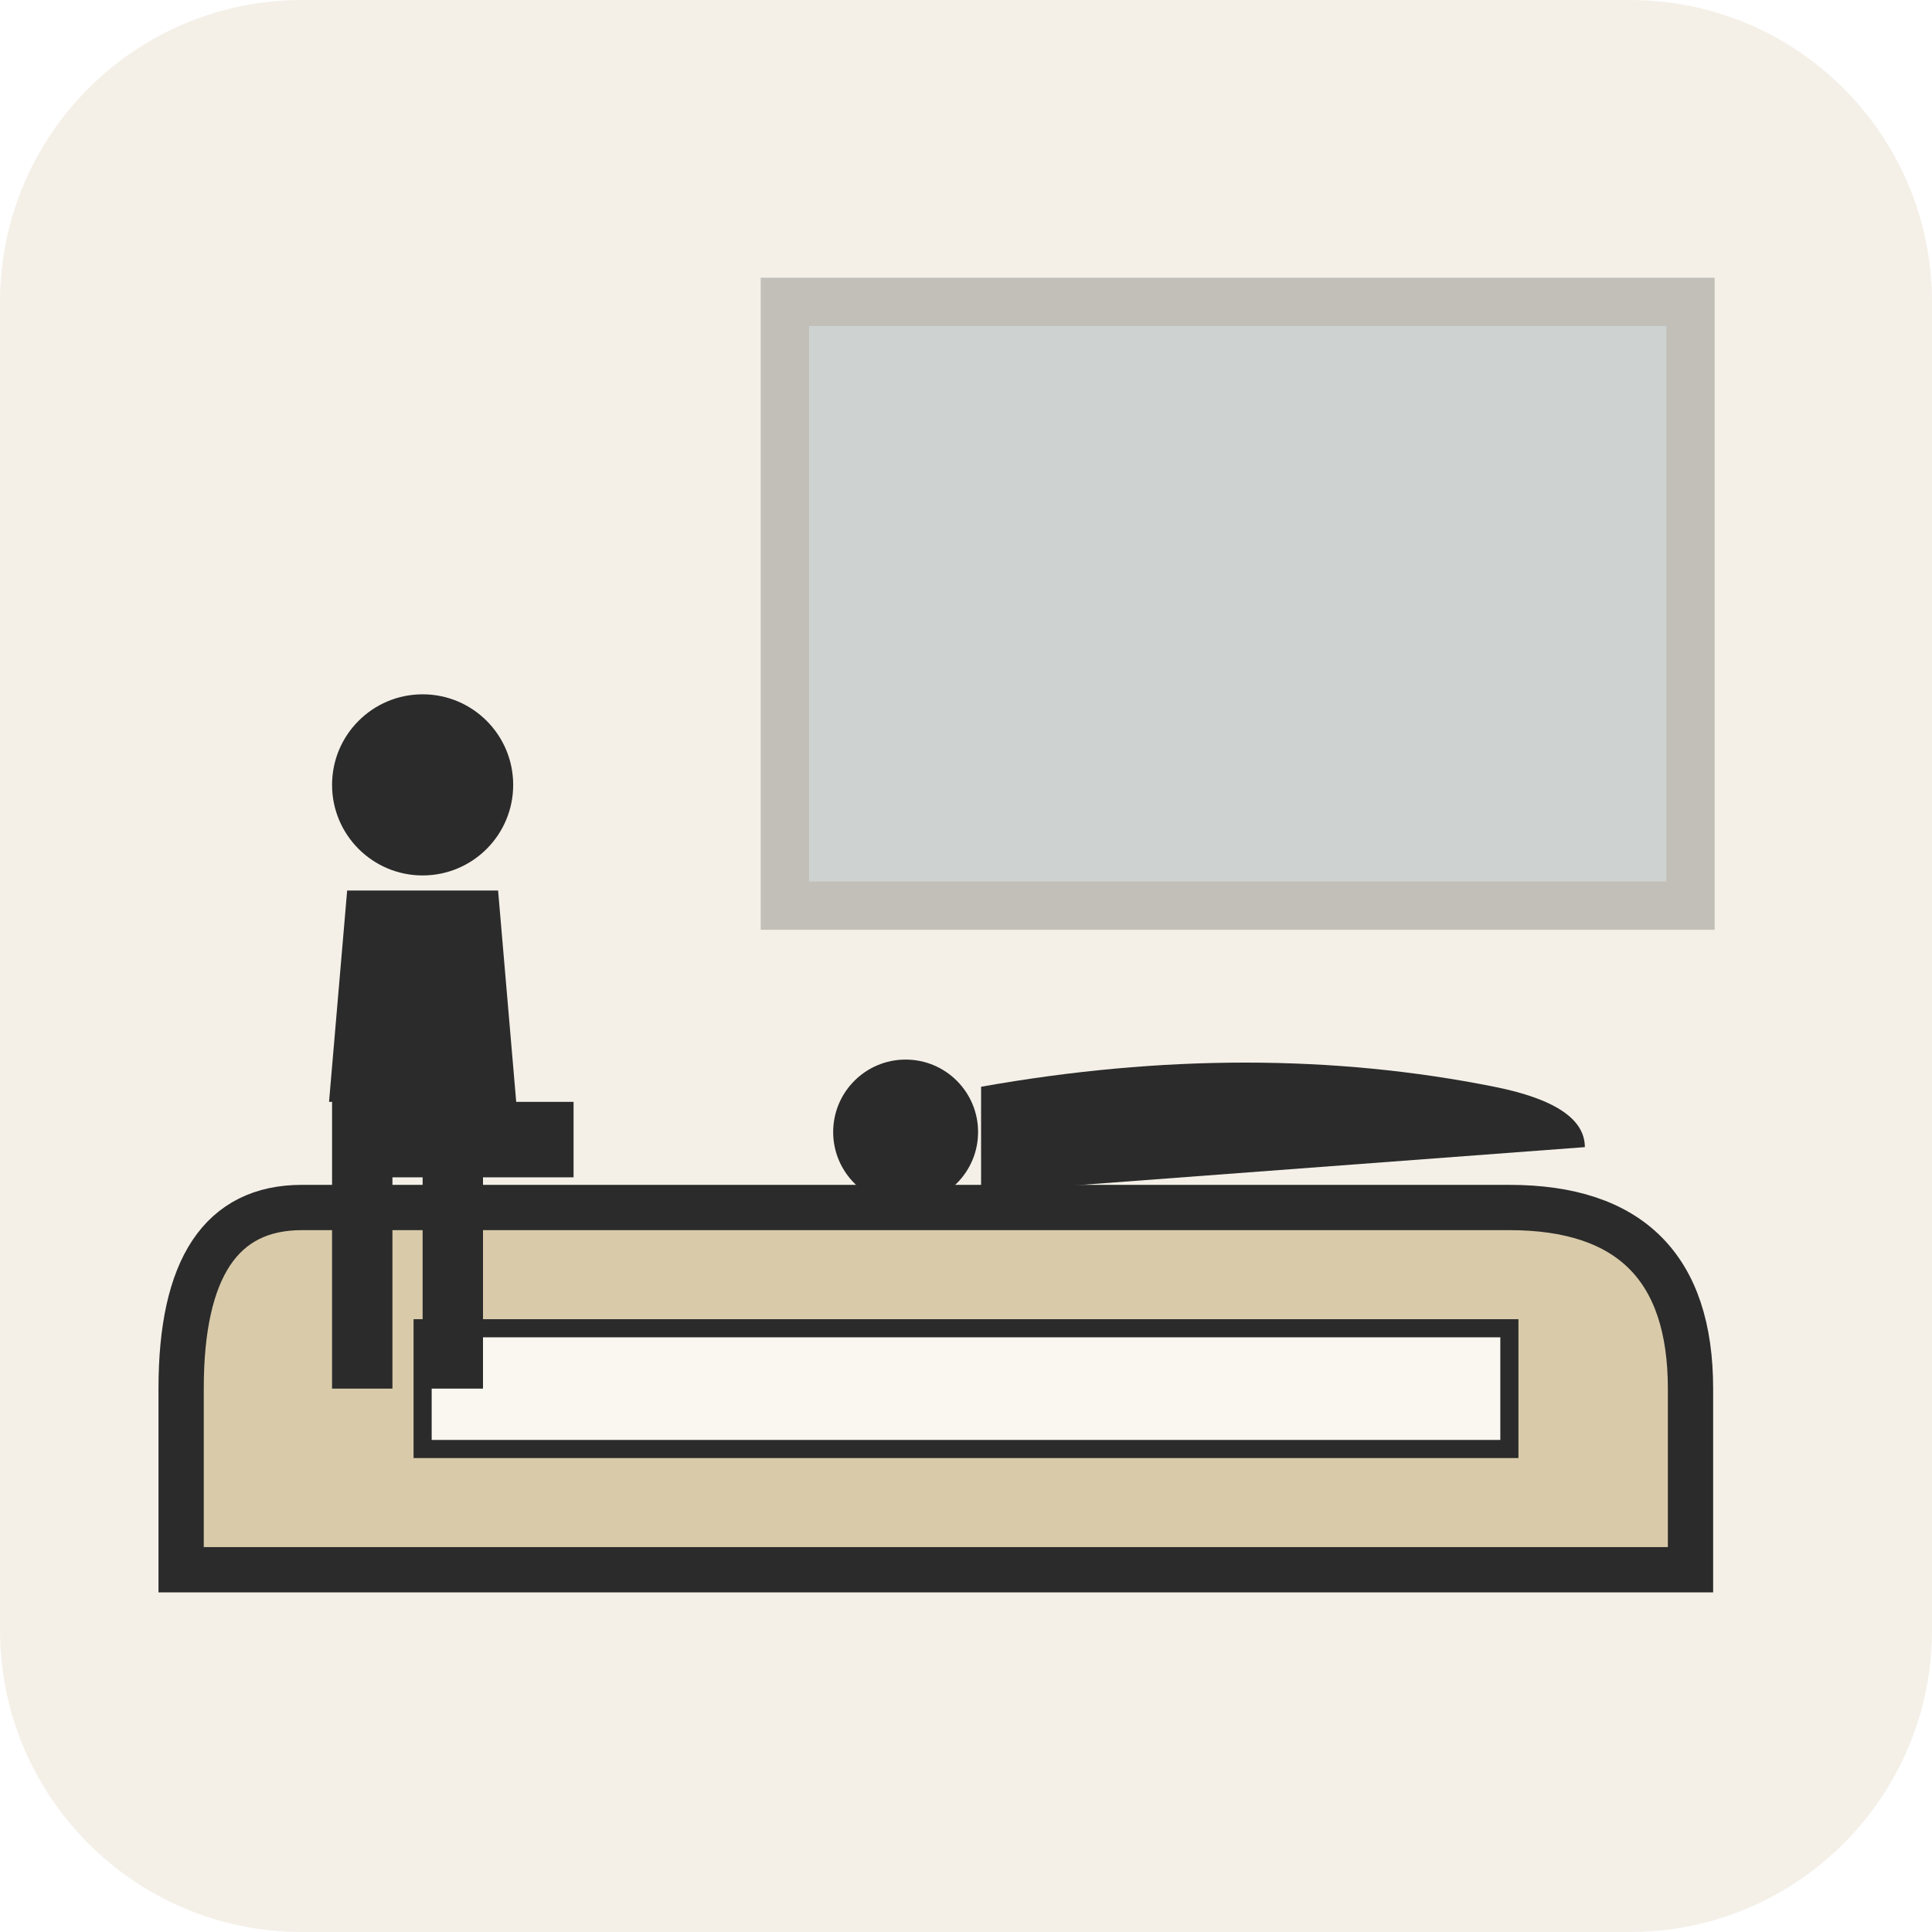
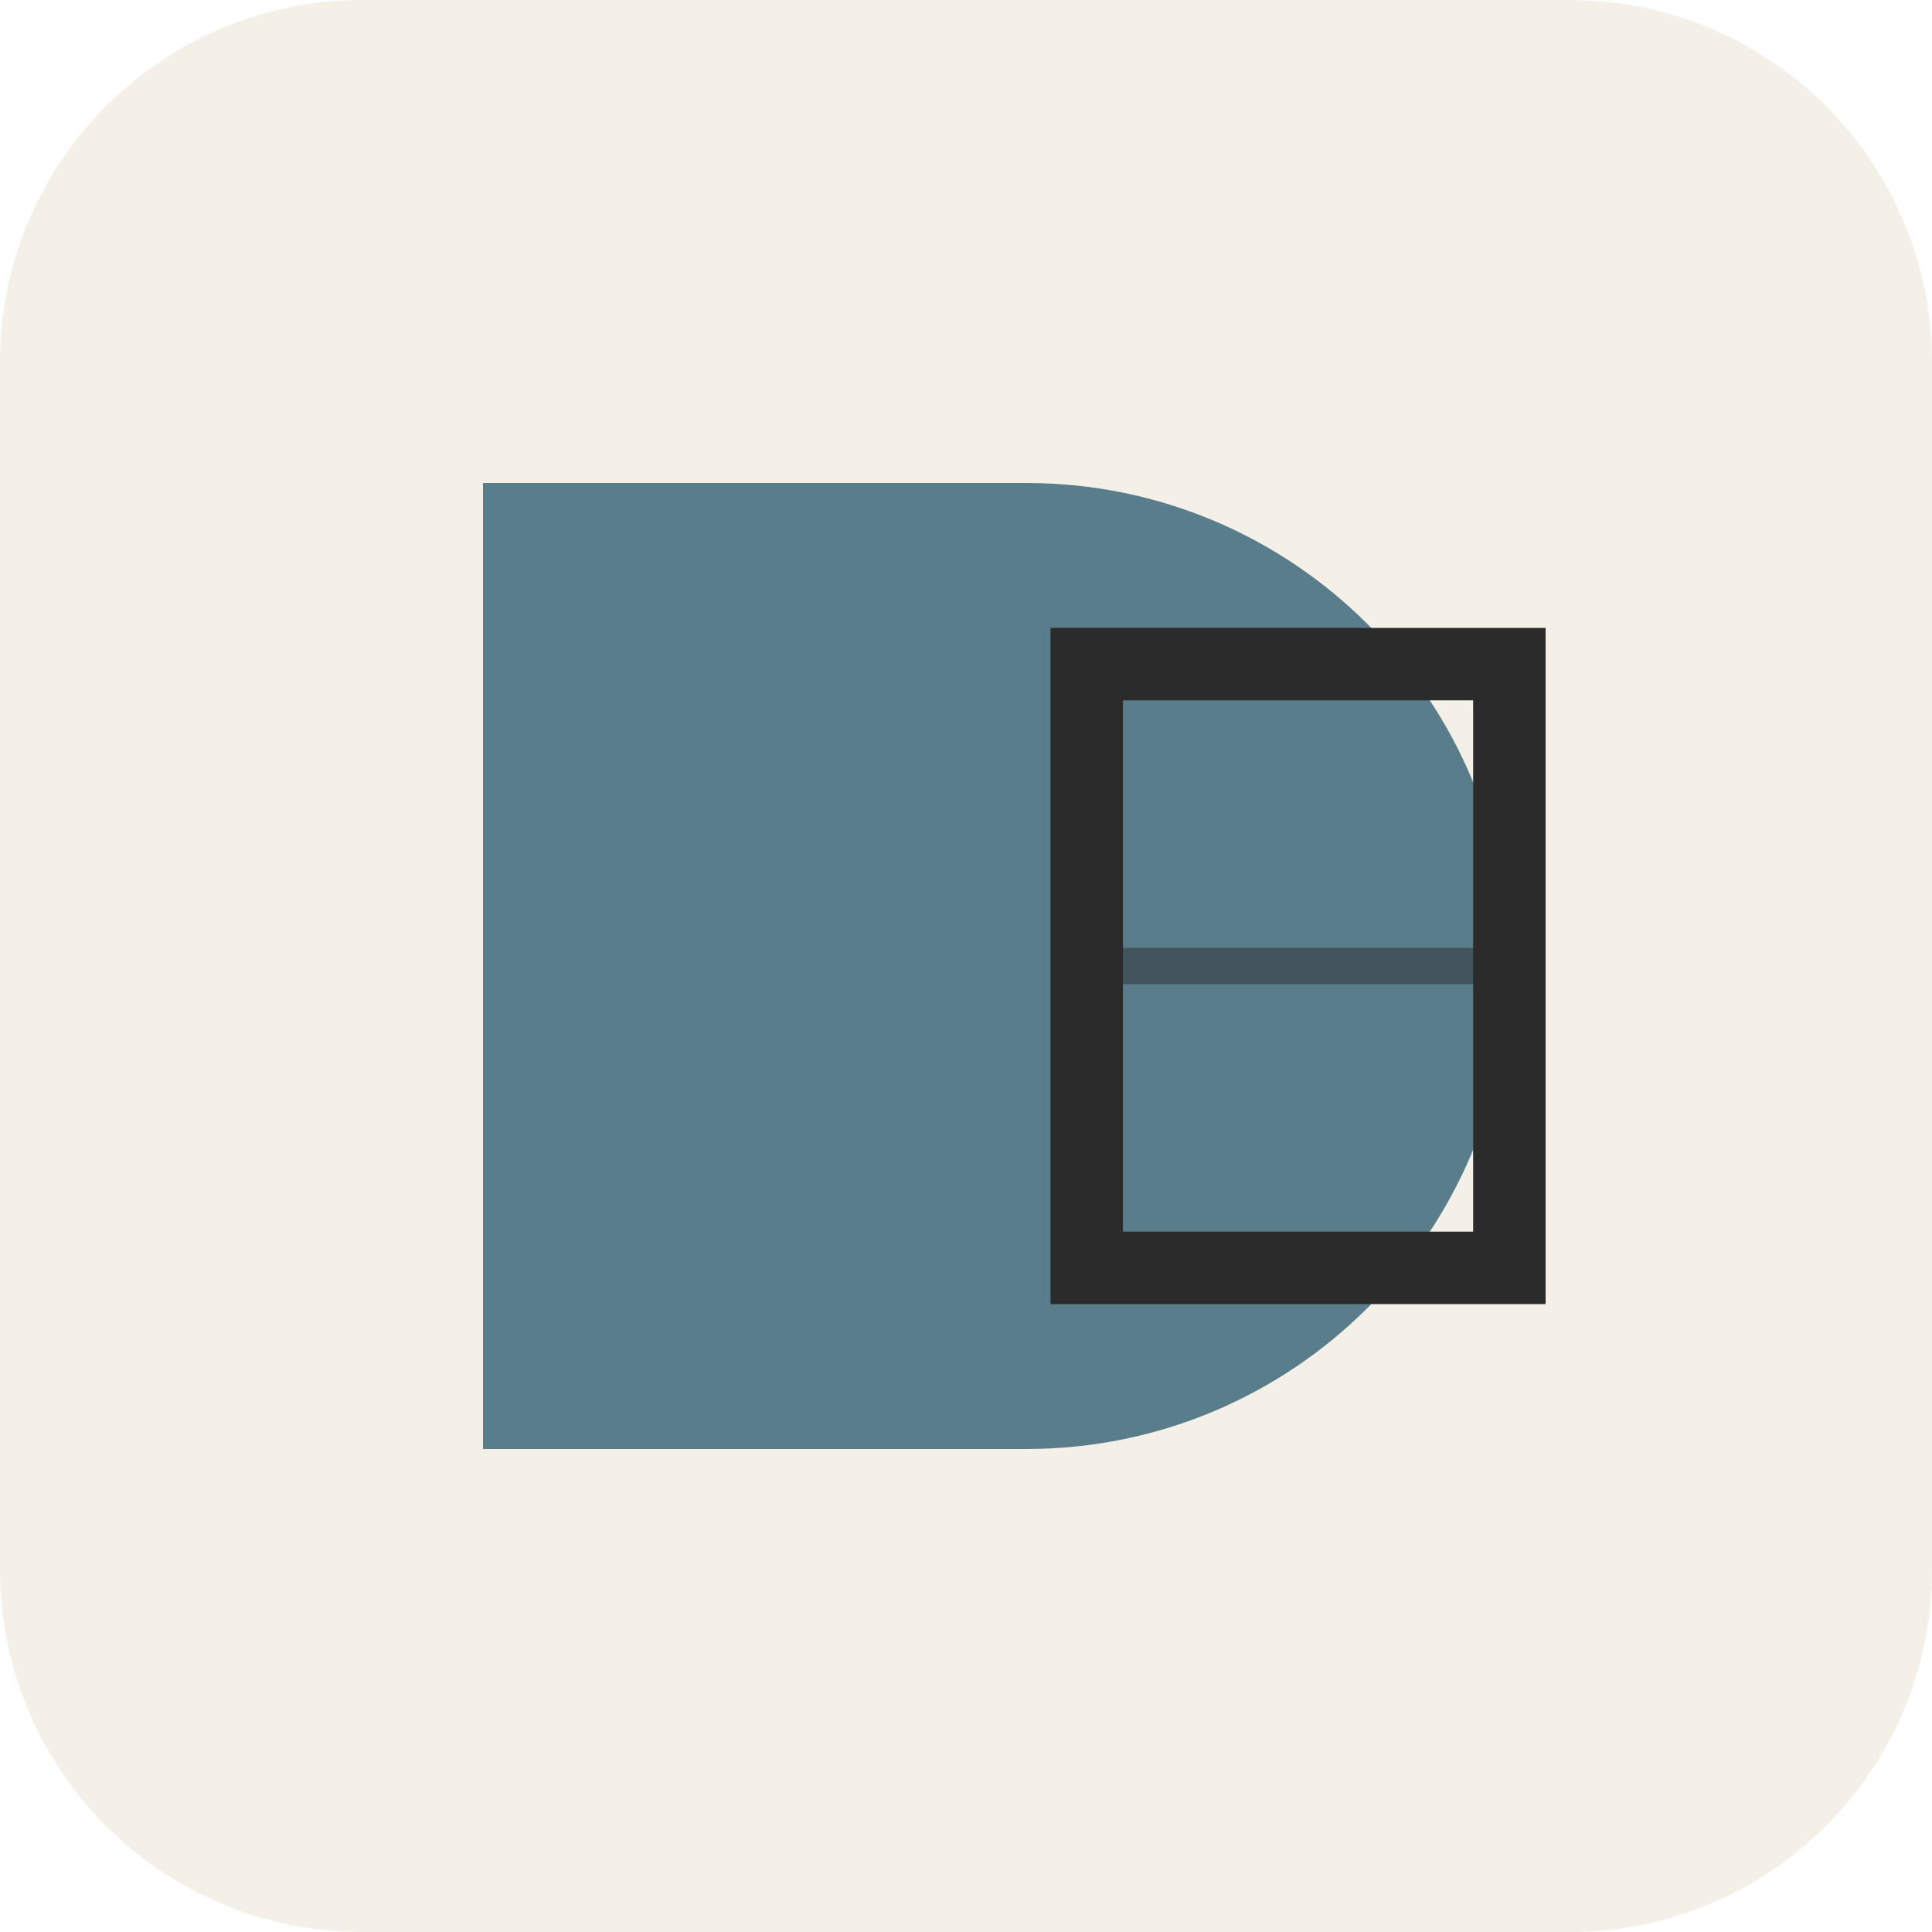
<svg xmlns="http://www.w3.org/2000/svg" viewBox="0 0 64 64">
-   <rect width="64" height="64" rx="10" fill="#f4f0e8" />
-   <rect x="26" y="10" width="30" height="20" fill="#5a7d8c" opacity=".25" stroke="#2b2b2b" stroke-width="1.6" />
-   <path d="M10 40 H50 q6 0 6 6 v6 H6 v-6 q0 -6 4 -6 z" fill="#d9cba9" stroke="#2b2b2b" stroke-width="1.5" />
-   <rect x="14" y="44" width="36" height="4" fill="#faf7f1" stroke="#2b2b2b" stroke-width=".6" />
-   <circle cx="14" cy="26" r="3" fill="#2b2b2b" />
-   <path d="M11.5 29.5h5l.6 7h-6.2z M11 36.5h8v2.5h-3v7h-2v-7h-1v7h-2v-7z" fill="#2b2b2b" />
-   <circle cx="30" cy="37.5" r="2.4" fill="#2b2b2b" />
-   <path d="M32.5 36q9-1.6 17 0q3 .6 3 2l-20 1.5z" fill="#2b2b2b" />
+   <rect width="64" height="64" rx="12" fill="#f4f0e8" />
+   <path d="M16 16h18a16 16 0 0 1 0 32H16z" fill="#5a7d8c" />
+   <rect x="36" y="22" width="14" height="20" fill="none" stroke="#2b2b2b" stroke-width="2.4" />
+   <line x1="36" y1="32" x2="50" y2="32" stroke="#2b2b2b" stroke-width="1.2" opacity=".5" />
</svg>
